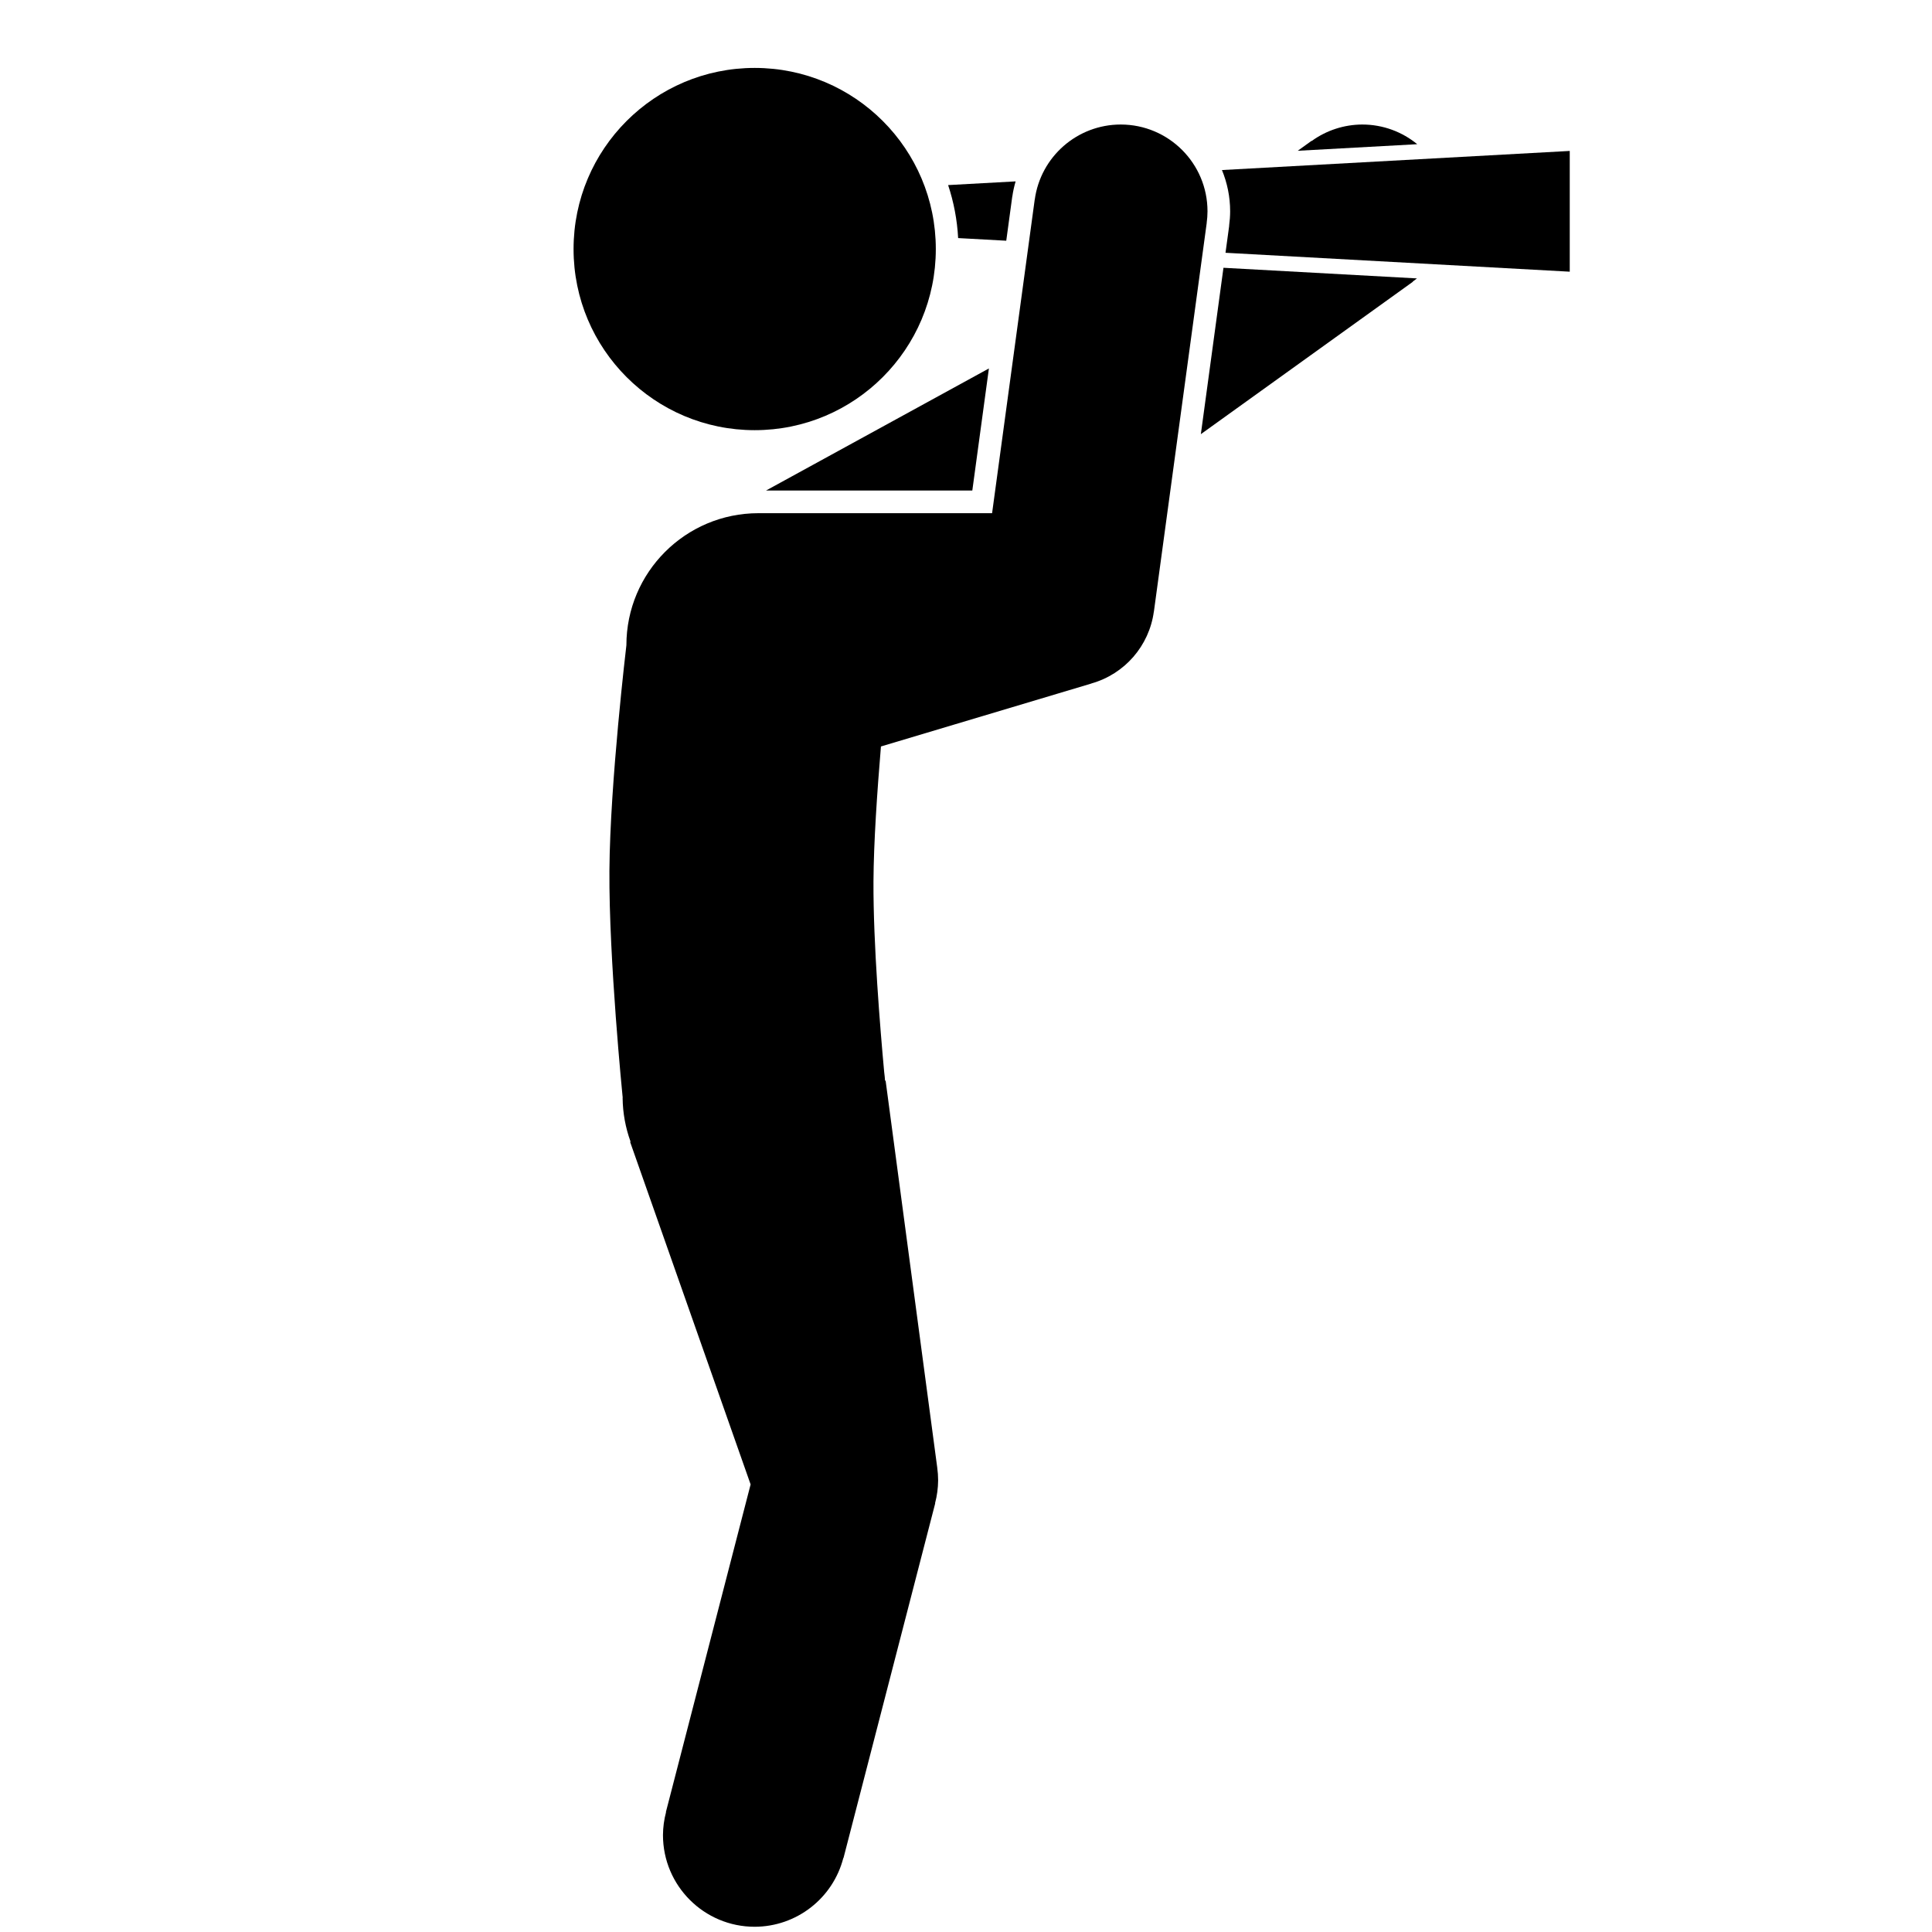
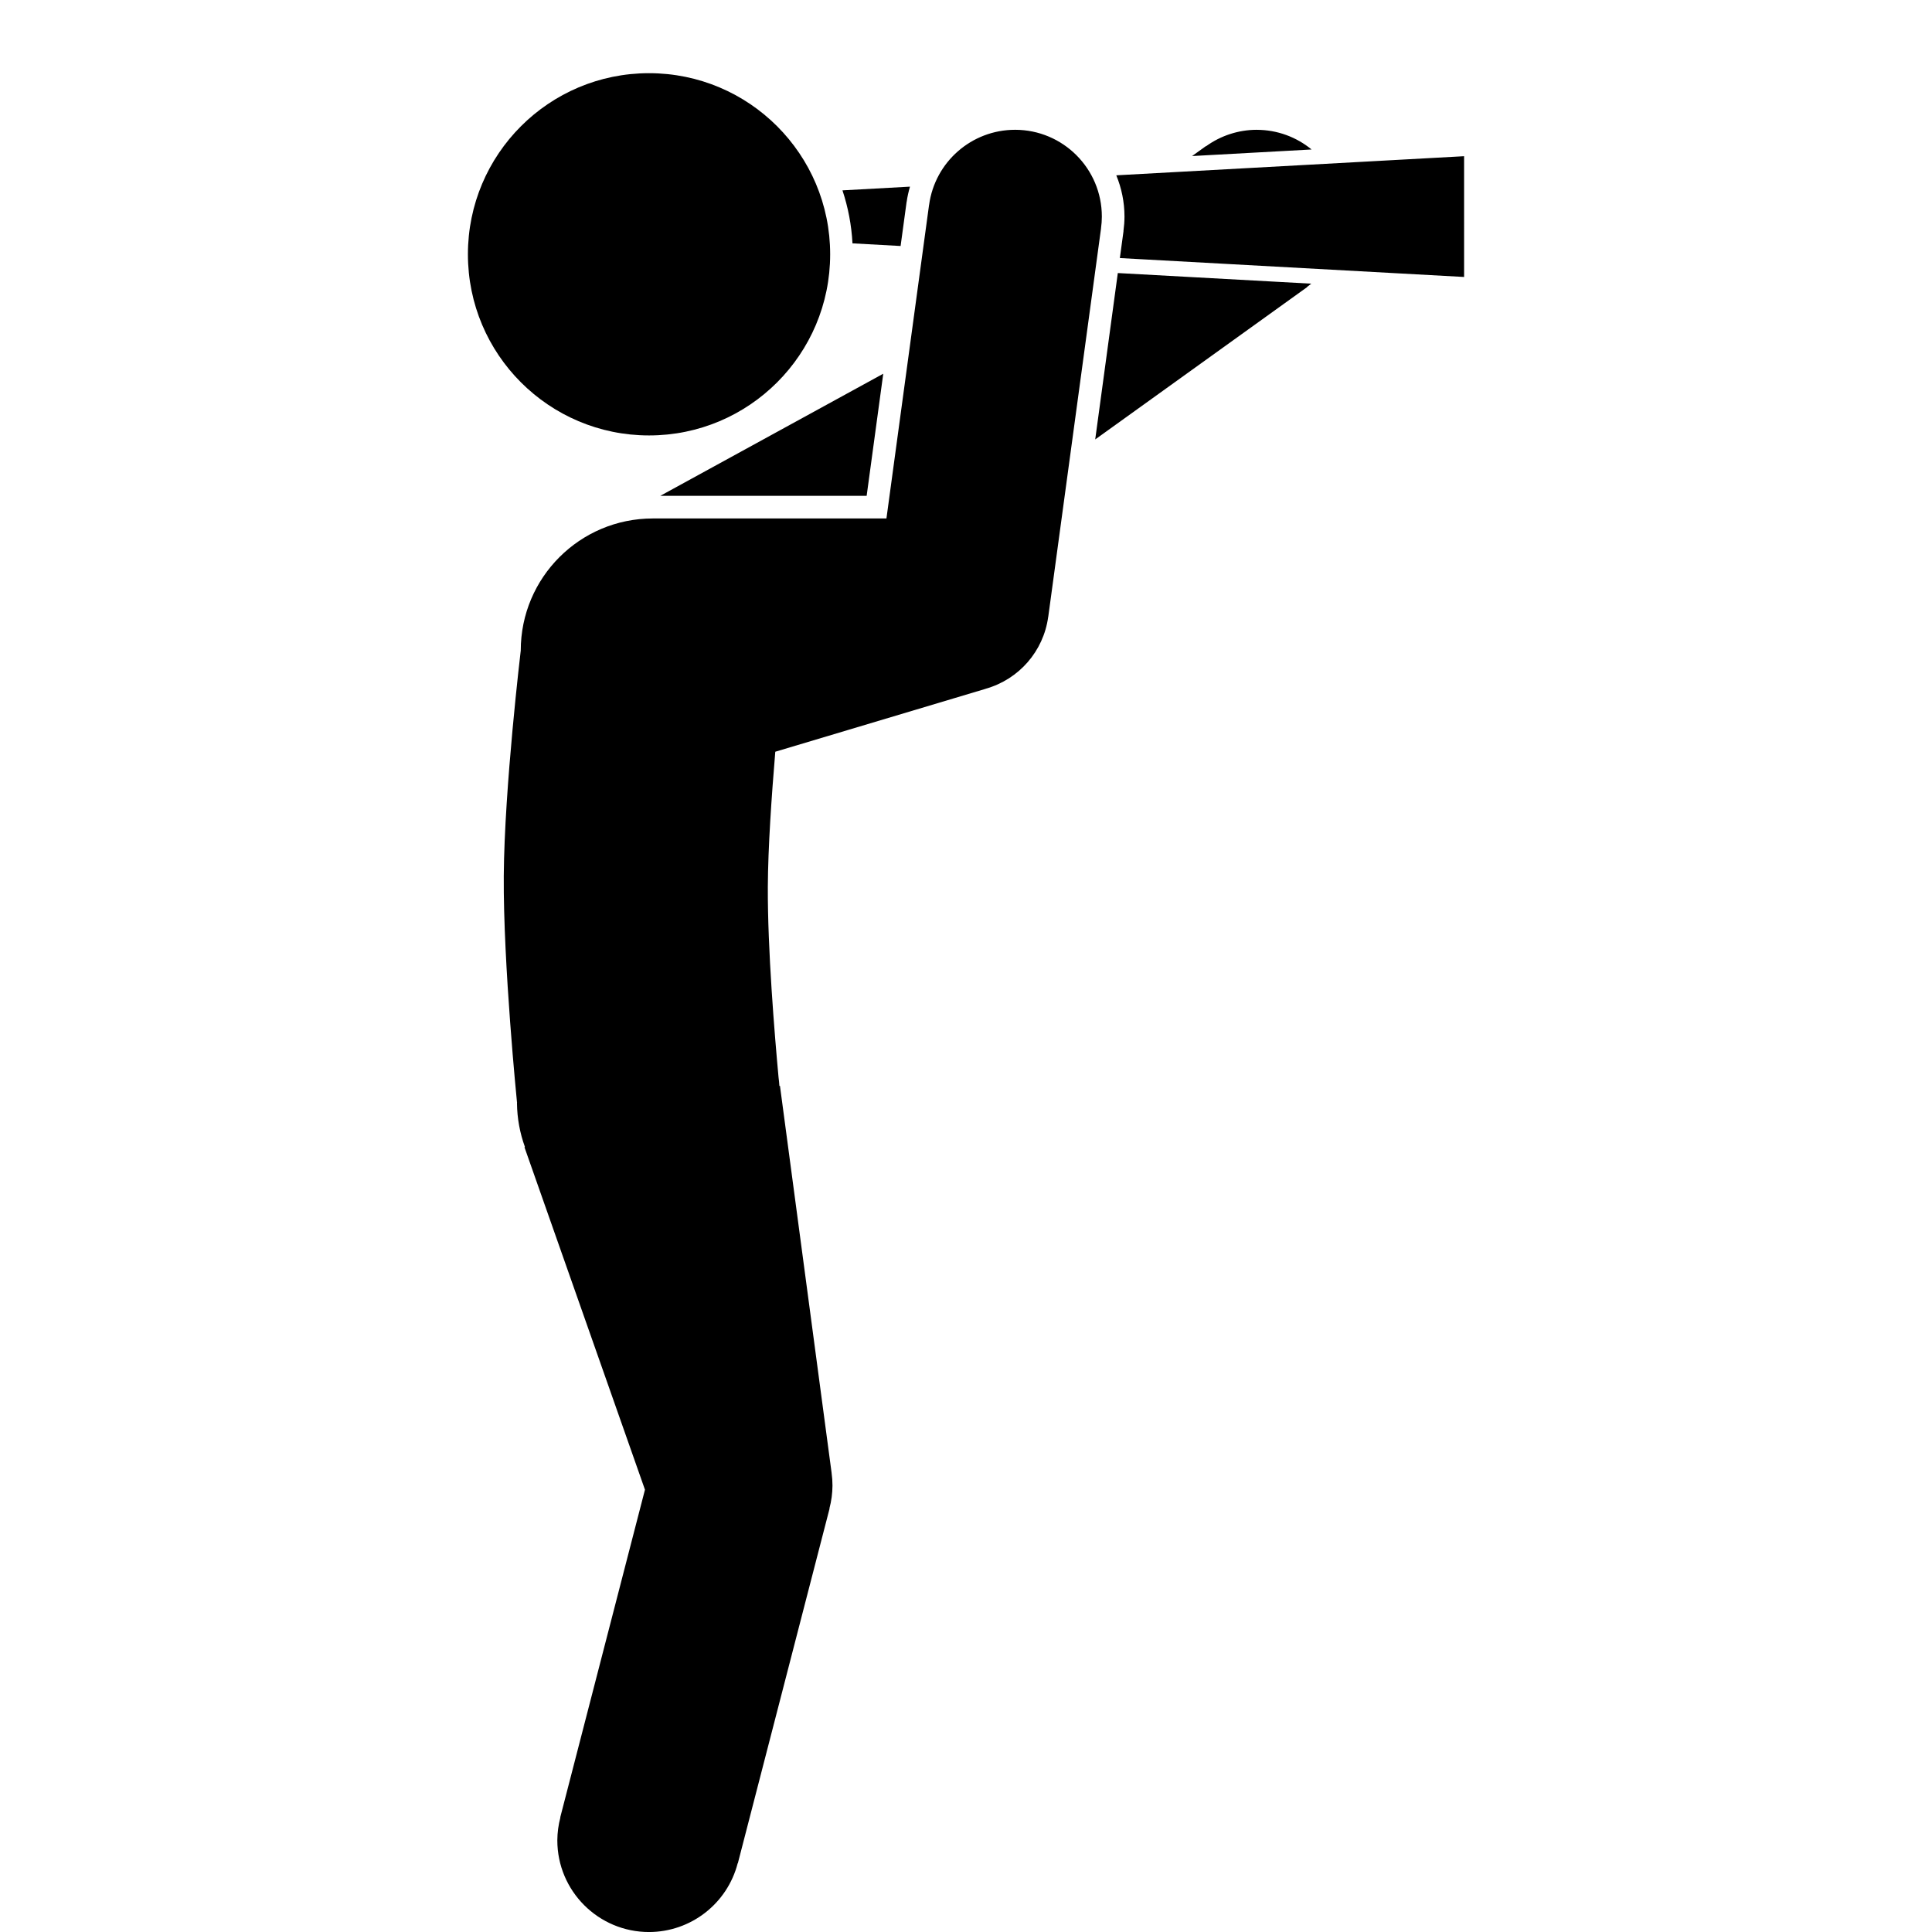
- <svg xmlns="http://www.w3.org/2000/svg" width="512" height="512" version="1.1" viewBox="0 0 512 512" xml:space="preserve">
-   <g>
-     <path d="m361 33c-4.811 0.019-9.495 1.547-13.393 4.367l-0.031-0.043-3.66 2.631 31.668-1.74c-3.969-3.258-9.048-5.215-14.584-5.215z" />
-     <path d="m324.23 70.965-5.992 44.092 56.166-40.369-0.029-0.043c0.387-0.277 0.762-0.565 1.129-0.863z" />
-     <path d="m262.07 97.645-59.074 32.355h54.676z" />
-     <path d="m416 40-92.17 5.064c1.39 3.381 2.17 7.07 2.17 10.936v0.022c-5e-3 1.254-0.099 2.506-0.266 3.748 1e-3 0.046 2e-3 0.091 2e-3 0.137l-0.963 7.082 91.227 5.012z" />
-     <path d="m269.15 48.068-17.887 0.982c1.479 4.456 2.394 9.164 2.654 14.043l12.752 0.701 1.59-11.701c7e-3 -0.012 0.014-0.023 0.021-0.035 0.188-1.369 0.499-2.693 0.869-3.99z" />
-     <path d="m297 33a23 23 0 0 0-22.779 19.904l-0.012-2e-3 -11.295 83.098h-61.914a35 35 0 0 0-35 35s-4.332 36.278-4.498 59.707 3.5 60 3.5 60h0.019a35 35 0 0 0-0.021 0.293 35 35 0 0 0 2.115 11.584l-0.131 0.031 31.936 90.773-22.453 86.834 0.043 0.012a24.307 24.307 0 0 0-0.816 6.072 24.307 24.307 0 0 0 24.307 24.307 24.307 24.307 0 0 0 23.49-18.232l0.043 0.012 24.307-94-0.043-0.012a24.307 24.307 0 0 0 0.816-6.074 24.307 24.307 0 0 0-0.238-3.369h4e-3l-0.027-0.197-13.658-102.37-0.148 0.035a35 35 0 0 0-0.227-2.277c-1.042-11.319-2.922-33.994-2.84-50.564 0.051-10.292 0.98-23.776 1.978-35.742l55.781-16.684-2e-3 -0.018a23 23 0 0 0 16.543-19.025l0.012 2e-3 14-103-0.012-2e-3a23 23 0 0 0 0.221-3.096 23 23 0 0 0-23-23z" />
-     <circle cx="200" cy="66" r="48" />
-   </g>
+ <svg xmlns="http://www.w3.org/2000/svg" width="100" height="100" version="1.1" viewBox="0 0 100 100">
+   <path d="m33.594 3.788a9.375 9.375 0 0 0-9.375 9.375 9.375 9.375 0 0 0 9.375 9.375 9.375 9.375 0 0 0 9.375-9.375 9.375 9.375 0 0 0-9.375-9.375zm18.945 2.93a4.492 4.492 0 0 0-4.449 3.888l-2e-3 -3.9e-4 -2.206 16.23h-12.092a6.836 6.836 0 0 0-6.836 6.836s-0.846 7.085-0.879 11.661c-0.033 4.576 0.684 11.719 0.684 11.719h4e-3a6.836 6.836 0 0 0-4e-3 0.057 6.836 6.836 0 0 0 0.413 2.263l-0.026 0.006 6.237 17.729-4.385 16.96 8e-3 2e-3a4.747 4.747 0 0 0-0.159 1.186 4.747 4.747 0 0 0 4.748 4.747 4.747 4.747 0 0 0 4.588-3.561l8e-3 2e-3 4.747-18.359-8e-3 -0.002a4.747 4.747 0 0 0 0.159-1.186 4.747 4.747 0 0 0-0.046-0.658h7.8e-4l-5e-3 -0.039-2.668-19.994-0.029 0.007a6.836 6.836 0 0 0-0.044-0.445c-0.204-2.211-0.571-6.639-0.555-9.876 0.01-2.01 0.191-4.644 0.386-6.981l10.895-3.259-3.9e-4 -0.003a4.492 4.492 0 0 0 3.231-3.716l2e-3 3.9e-4 2.734-20.117-2e-3 -3.9e-4a4.492 4.492 0 0 0 0.043-0.605 4.492 4.492 0 0 0-4.492-4.492zm12.5 0c-0.94 0.004-1.854 0.302-2.616 0.853l-6e-3 -0.008-0.715 0.514 6.185-0.34c-0.775-0.636-1.767-1.018-2.848-1.018zm10.742 1.367-18.002 0.989c0.271 0.66 0.424 1.381 0.424 2.136v0.005c-9.8e-4 0.245-0.019 0.489-0.052 0.732 1.9e-4 0.009 3.9e-4 0.018 3.9e-4 0.027l-0.188 1.383 17.818 0.979zm-28.681 1.576-3.494 0.192c0.289 0.87 0.468 1.79 0.518 2.743l2.491 0.137 0.311-2.285c1e-3 -0.002 3e-3 -0.005 4e-3 -0.007 0.037-0.267 0.098-0.526 0.17-0.779zm10.758 4.472-1.17 8.612 10.97-7.885-6e-3 -0.008c0.076-0.054 0.149-0.11 0.22-0.169zm-12.141 5.211-11.538 6.319h10.679z" />
</svg>
